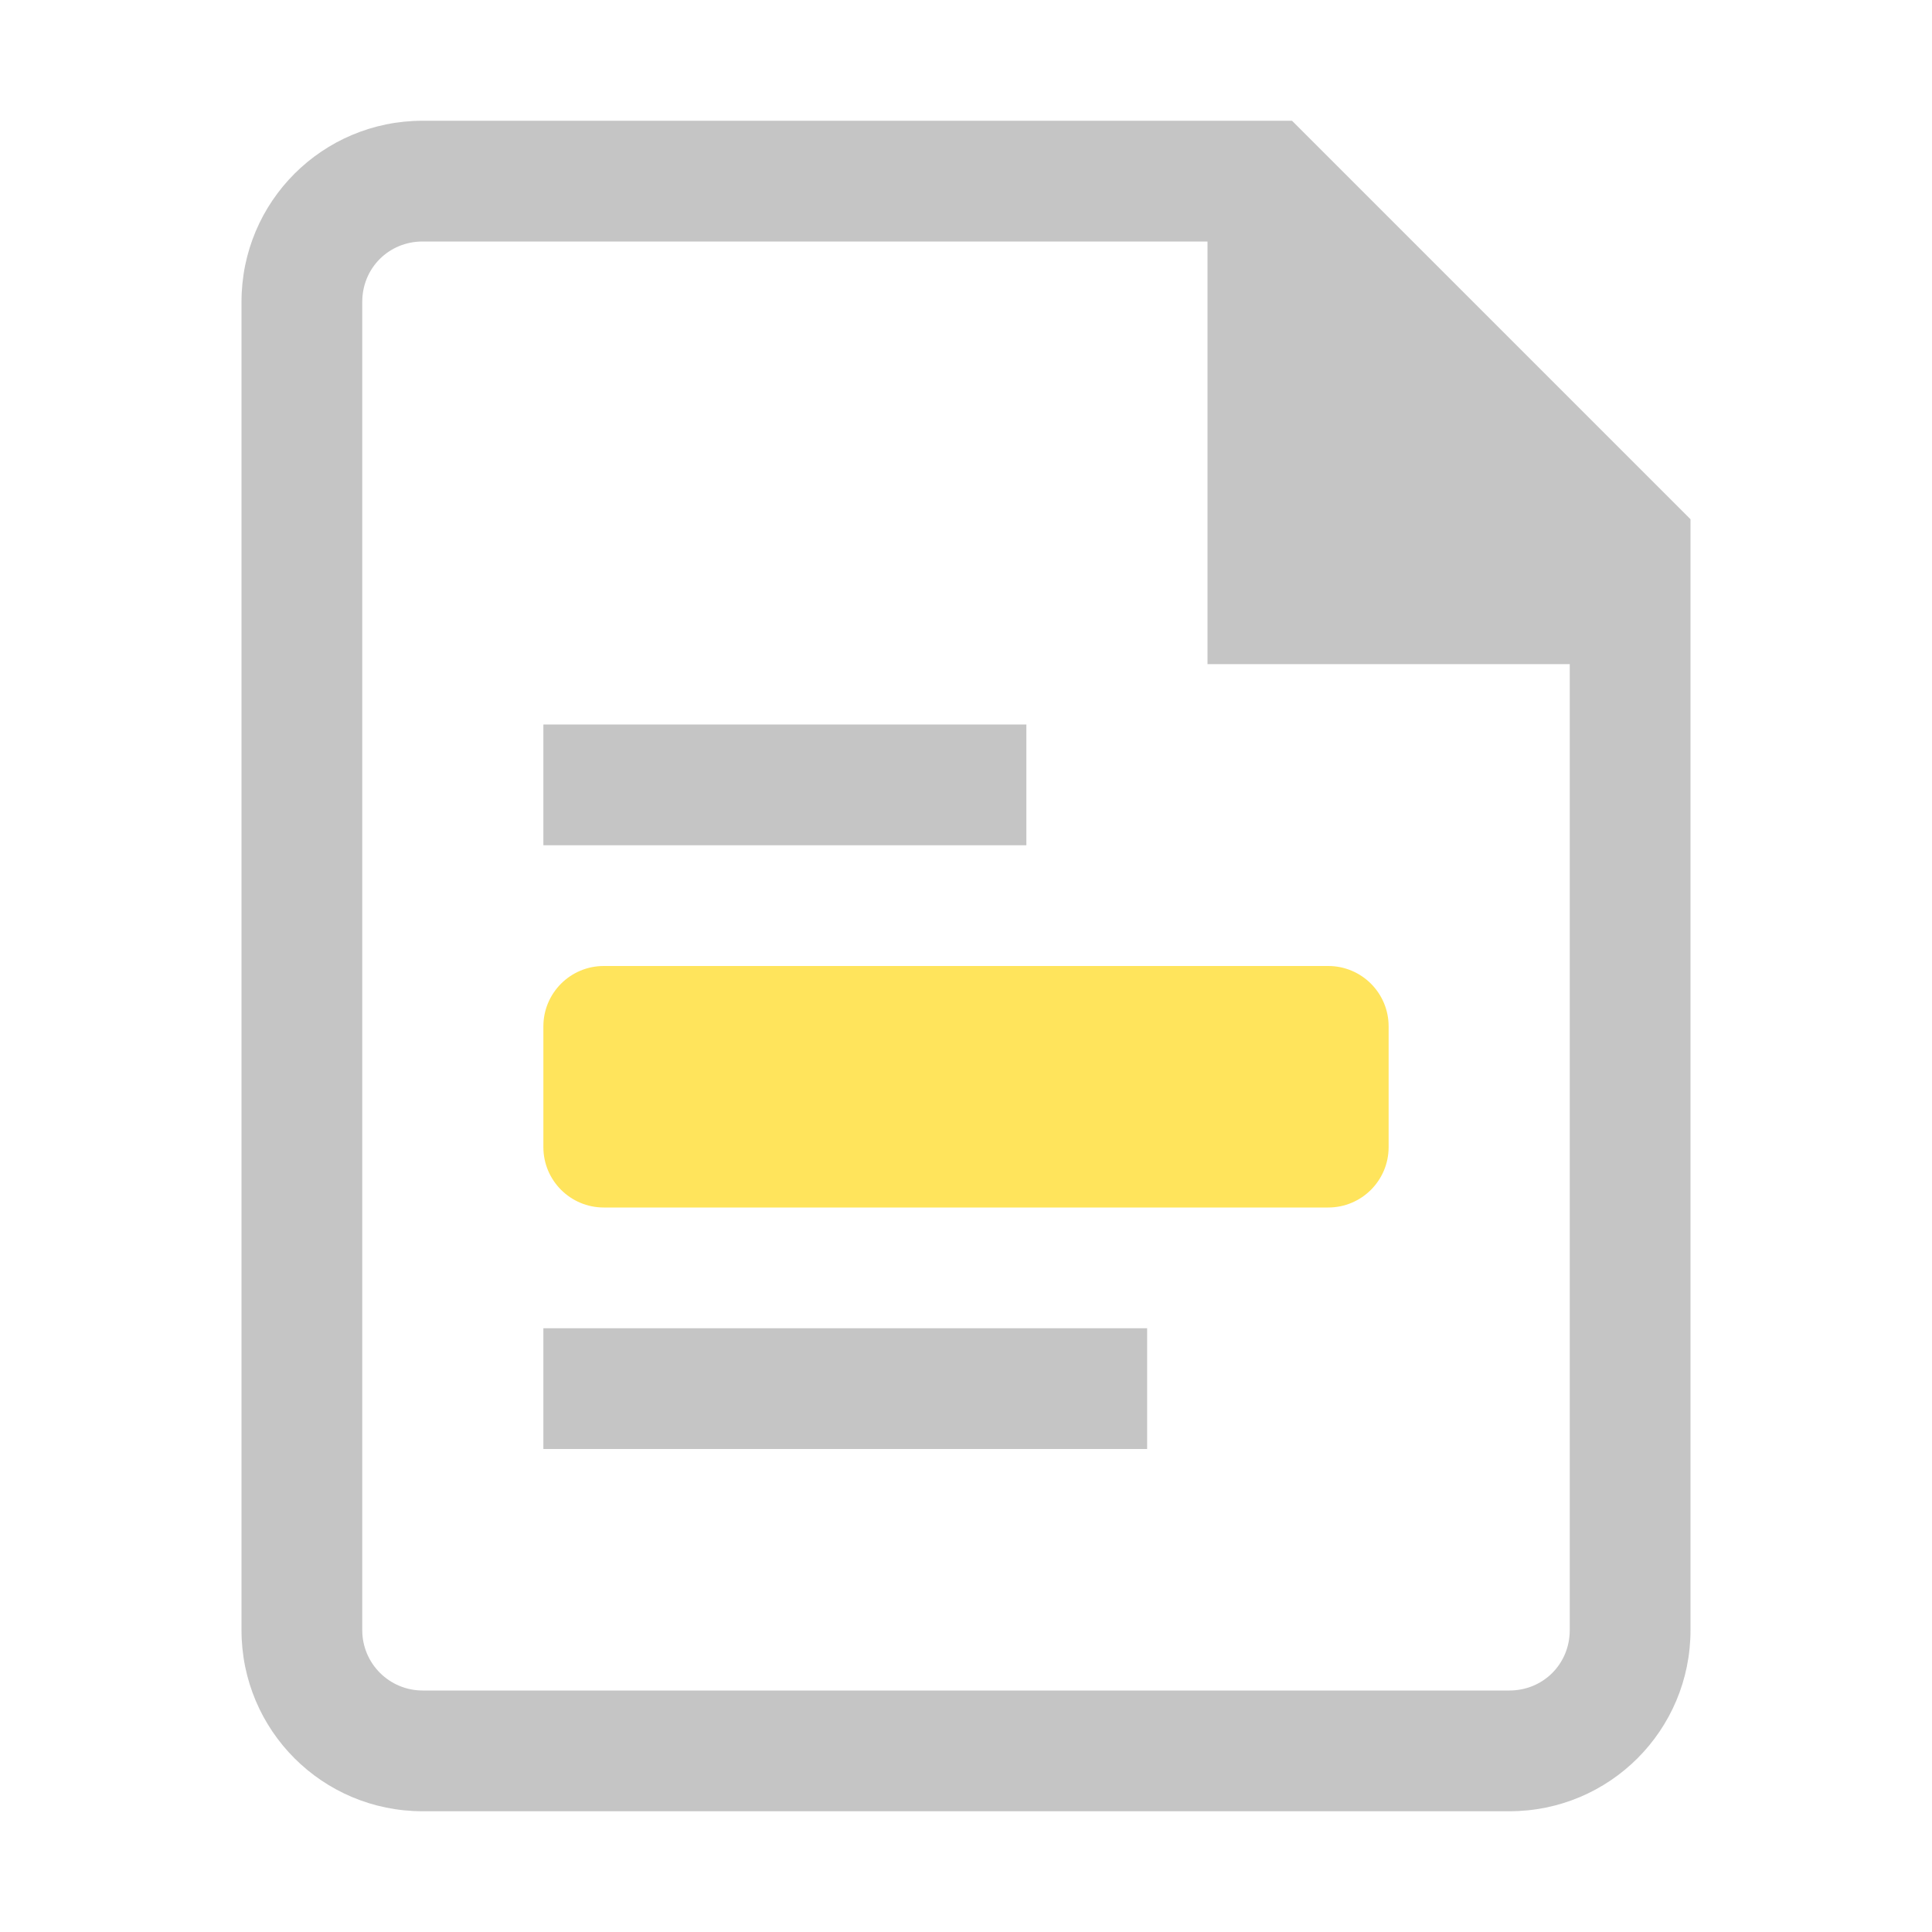
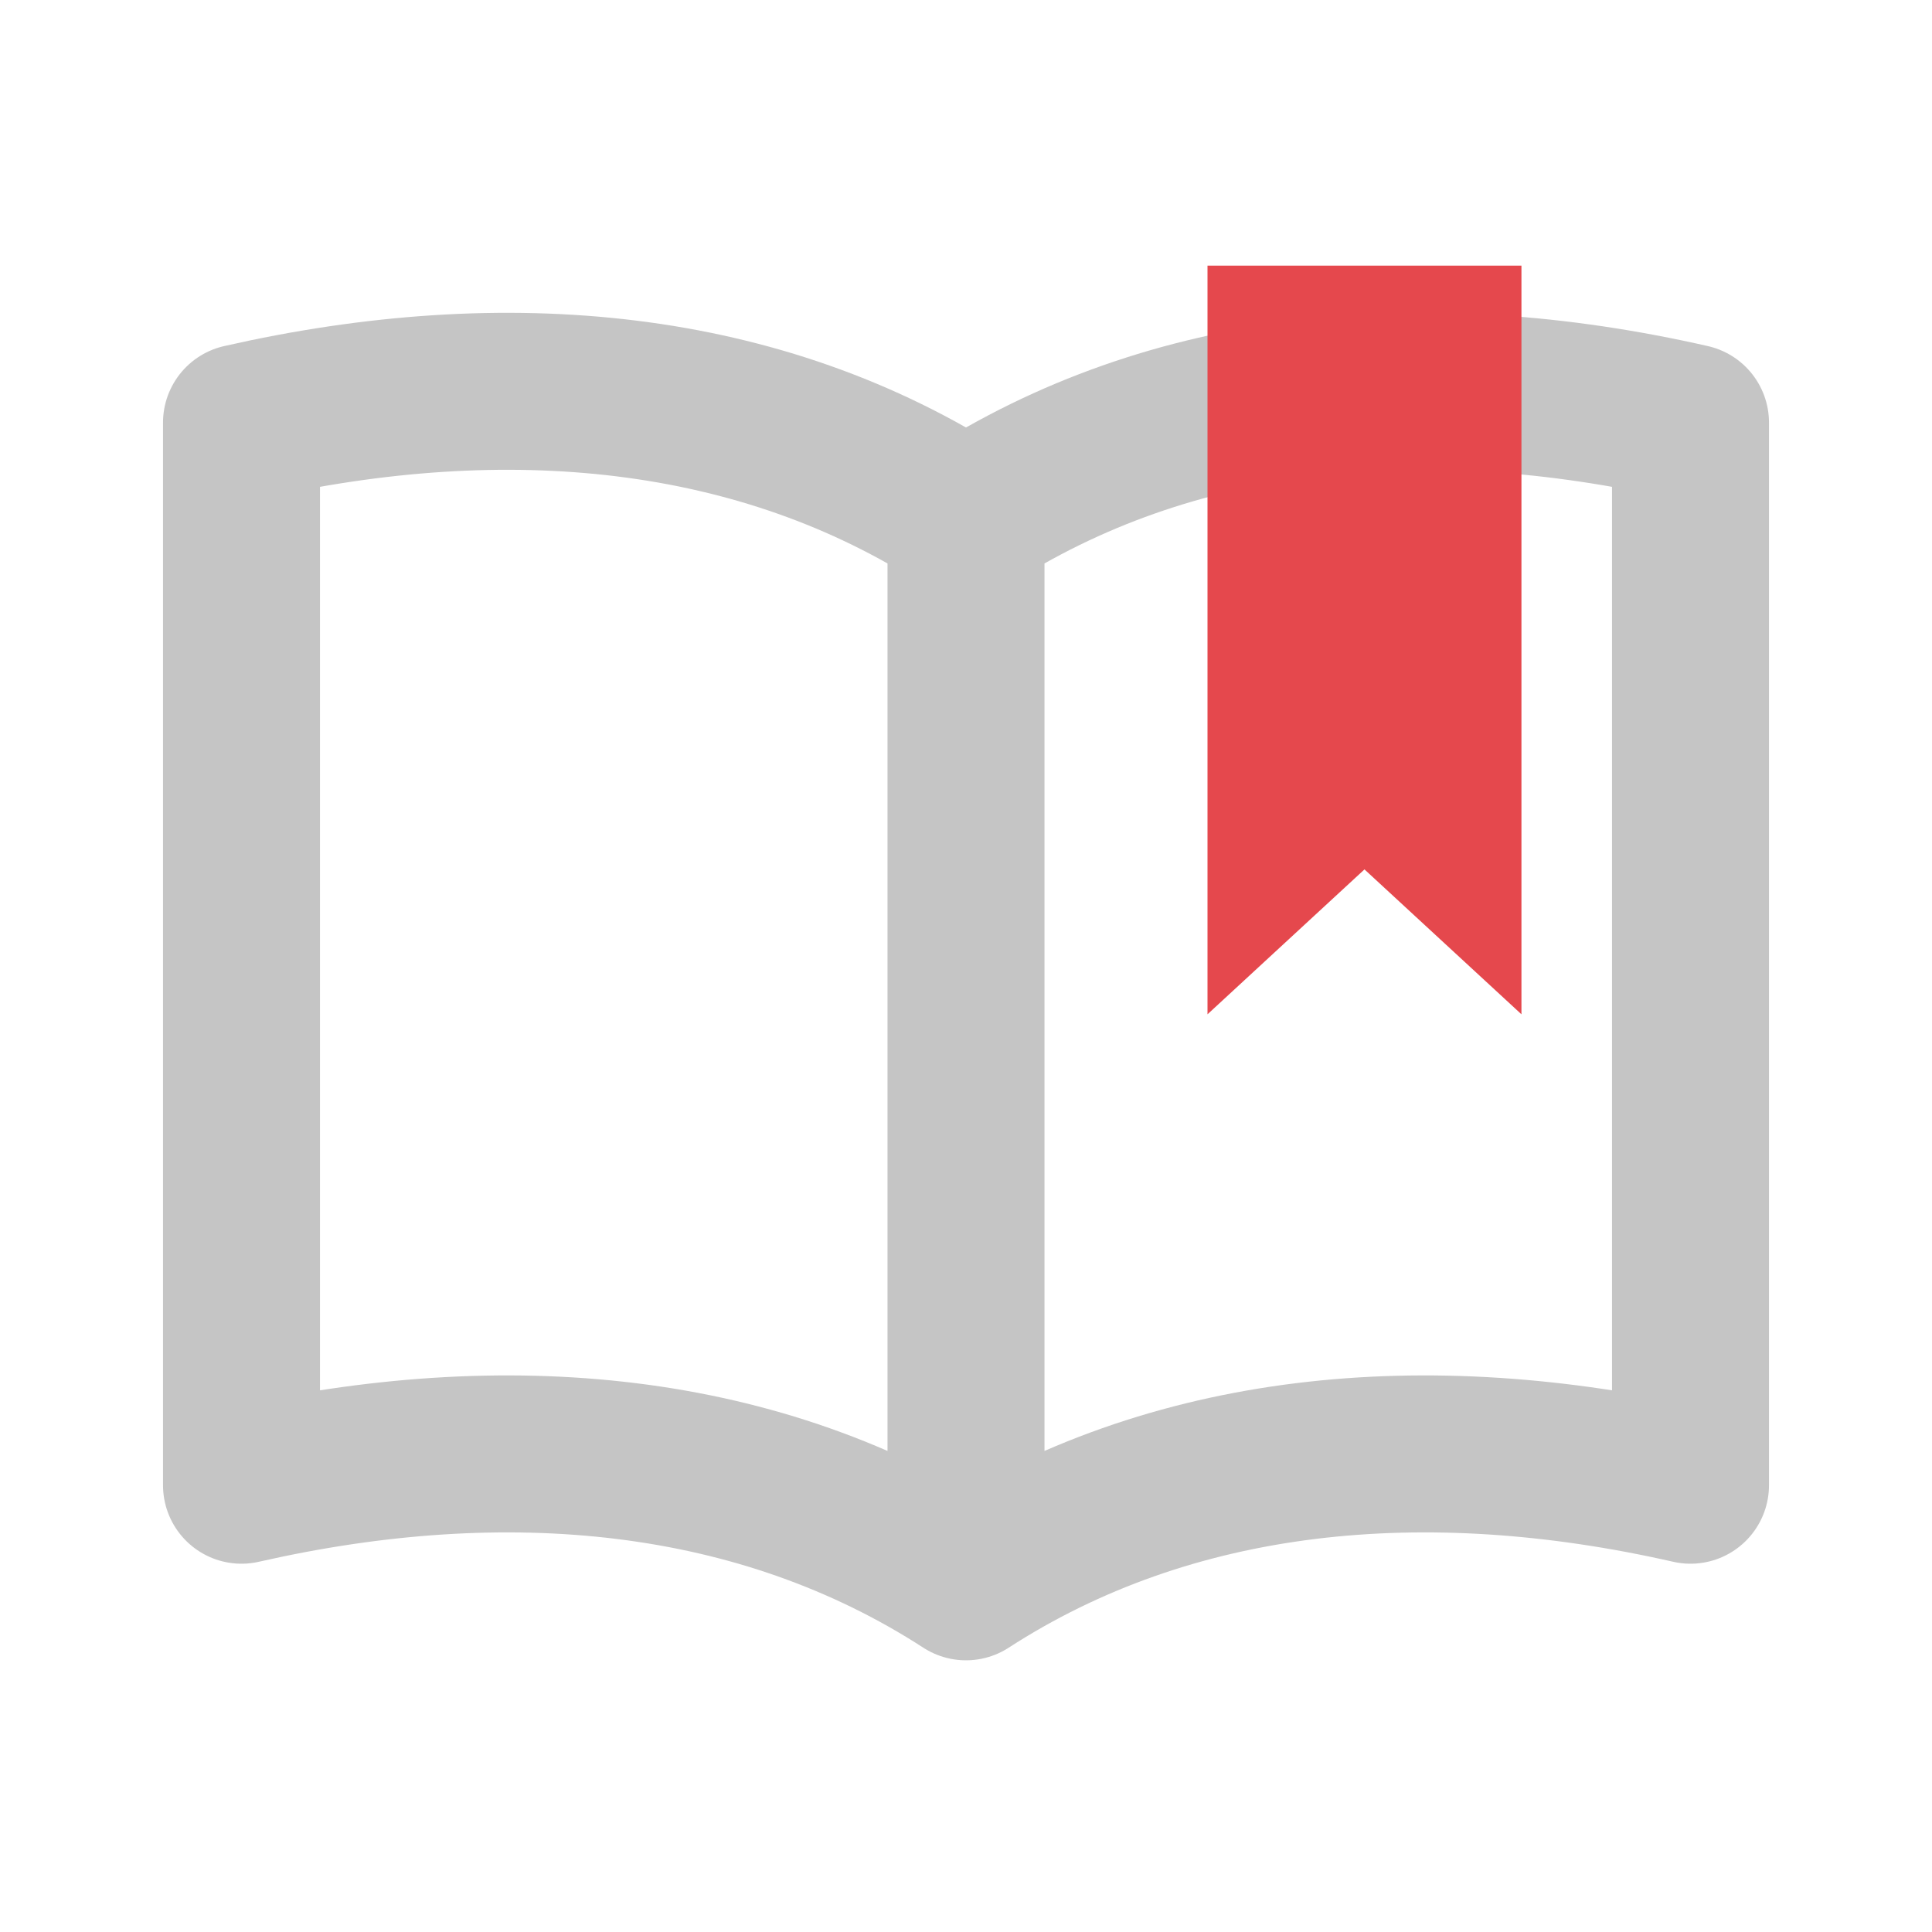
- <svg xmlns="http://www.w3.org/2000/svg" width="16" height="16" viewBox="0 0 16 16">
-   <path fill="#C5C5C5" d="M10.7 1H3.5C2.67 1 2 1.67 2 2.5v11c0 .83.67 1.5 1.5 1.5h9c.83 0 1.5-.67 1.5-1.5V4.3L10.7 1zM13 13.5c0 .28-.22.5-.5.5h-9a.5.5 0 0 1-.5-.5v-11c0-.28.22-.5.5-.5H10v3.5h3v8z" />
-   <rect x="4.5" y="8" width="7" height="2" rx=".5" fill="#FFE45C" />
-   <path fill="#C5C5C5" d="M4.5 11h5v1h-5zM4.5 6h4v1h-4z" />
+ <svg xmlns="http://www.w3.org/2000/svg" viewBox="0 0 16 16" width="16" height="16">
+   <path d="M8 4.3C6.3 3.2 4.2 3 2 3.5v8.8c2.2-.5 4.3-.3 6 .8 1.7-1.1 3.8-1.3 6-.8V3.5c-2.2-.5-4.3-.3-6 .8Zm0 0v8.8" fill="none" stroke="#C5C5C5" stroke-width="1.3" stroke-linecap="round" stroke-linejoin="round" />
+   <path d="M10 2.2h2.6v6.2l-1.3-1.2L10 8.4Z" fill="#E5484D" />
</svg>
